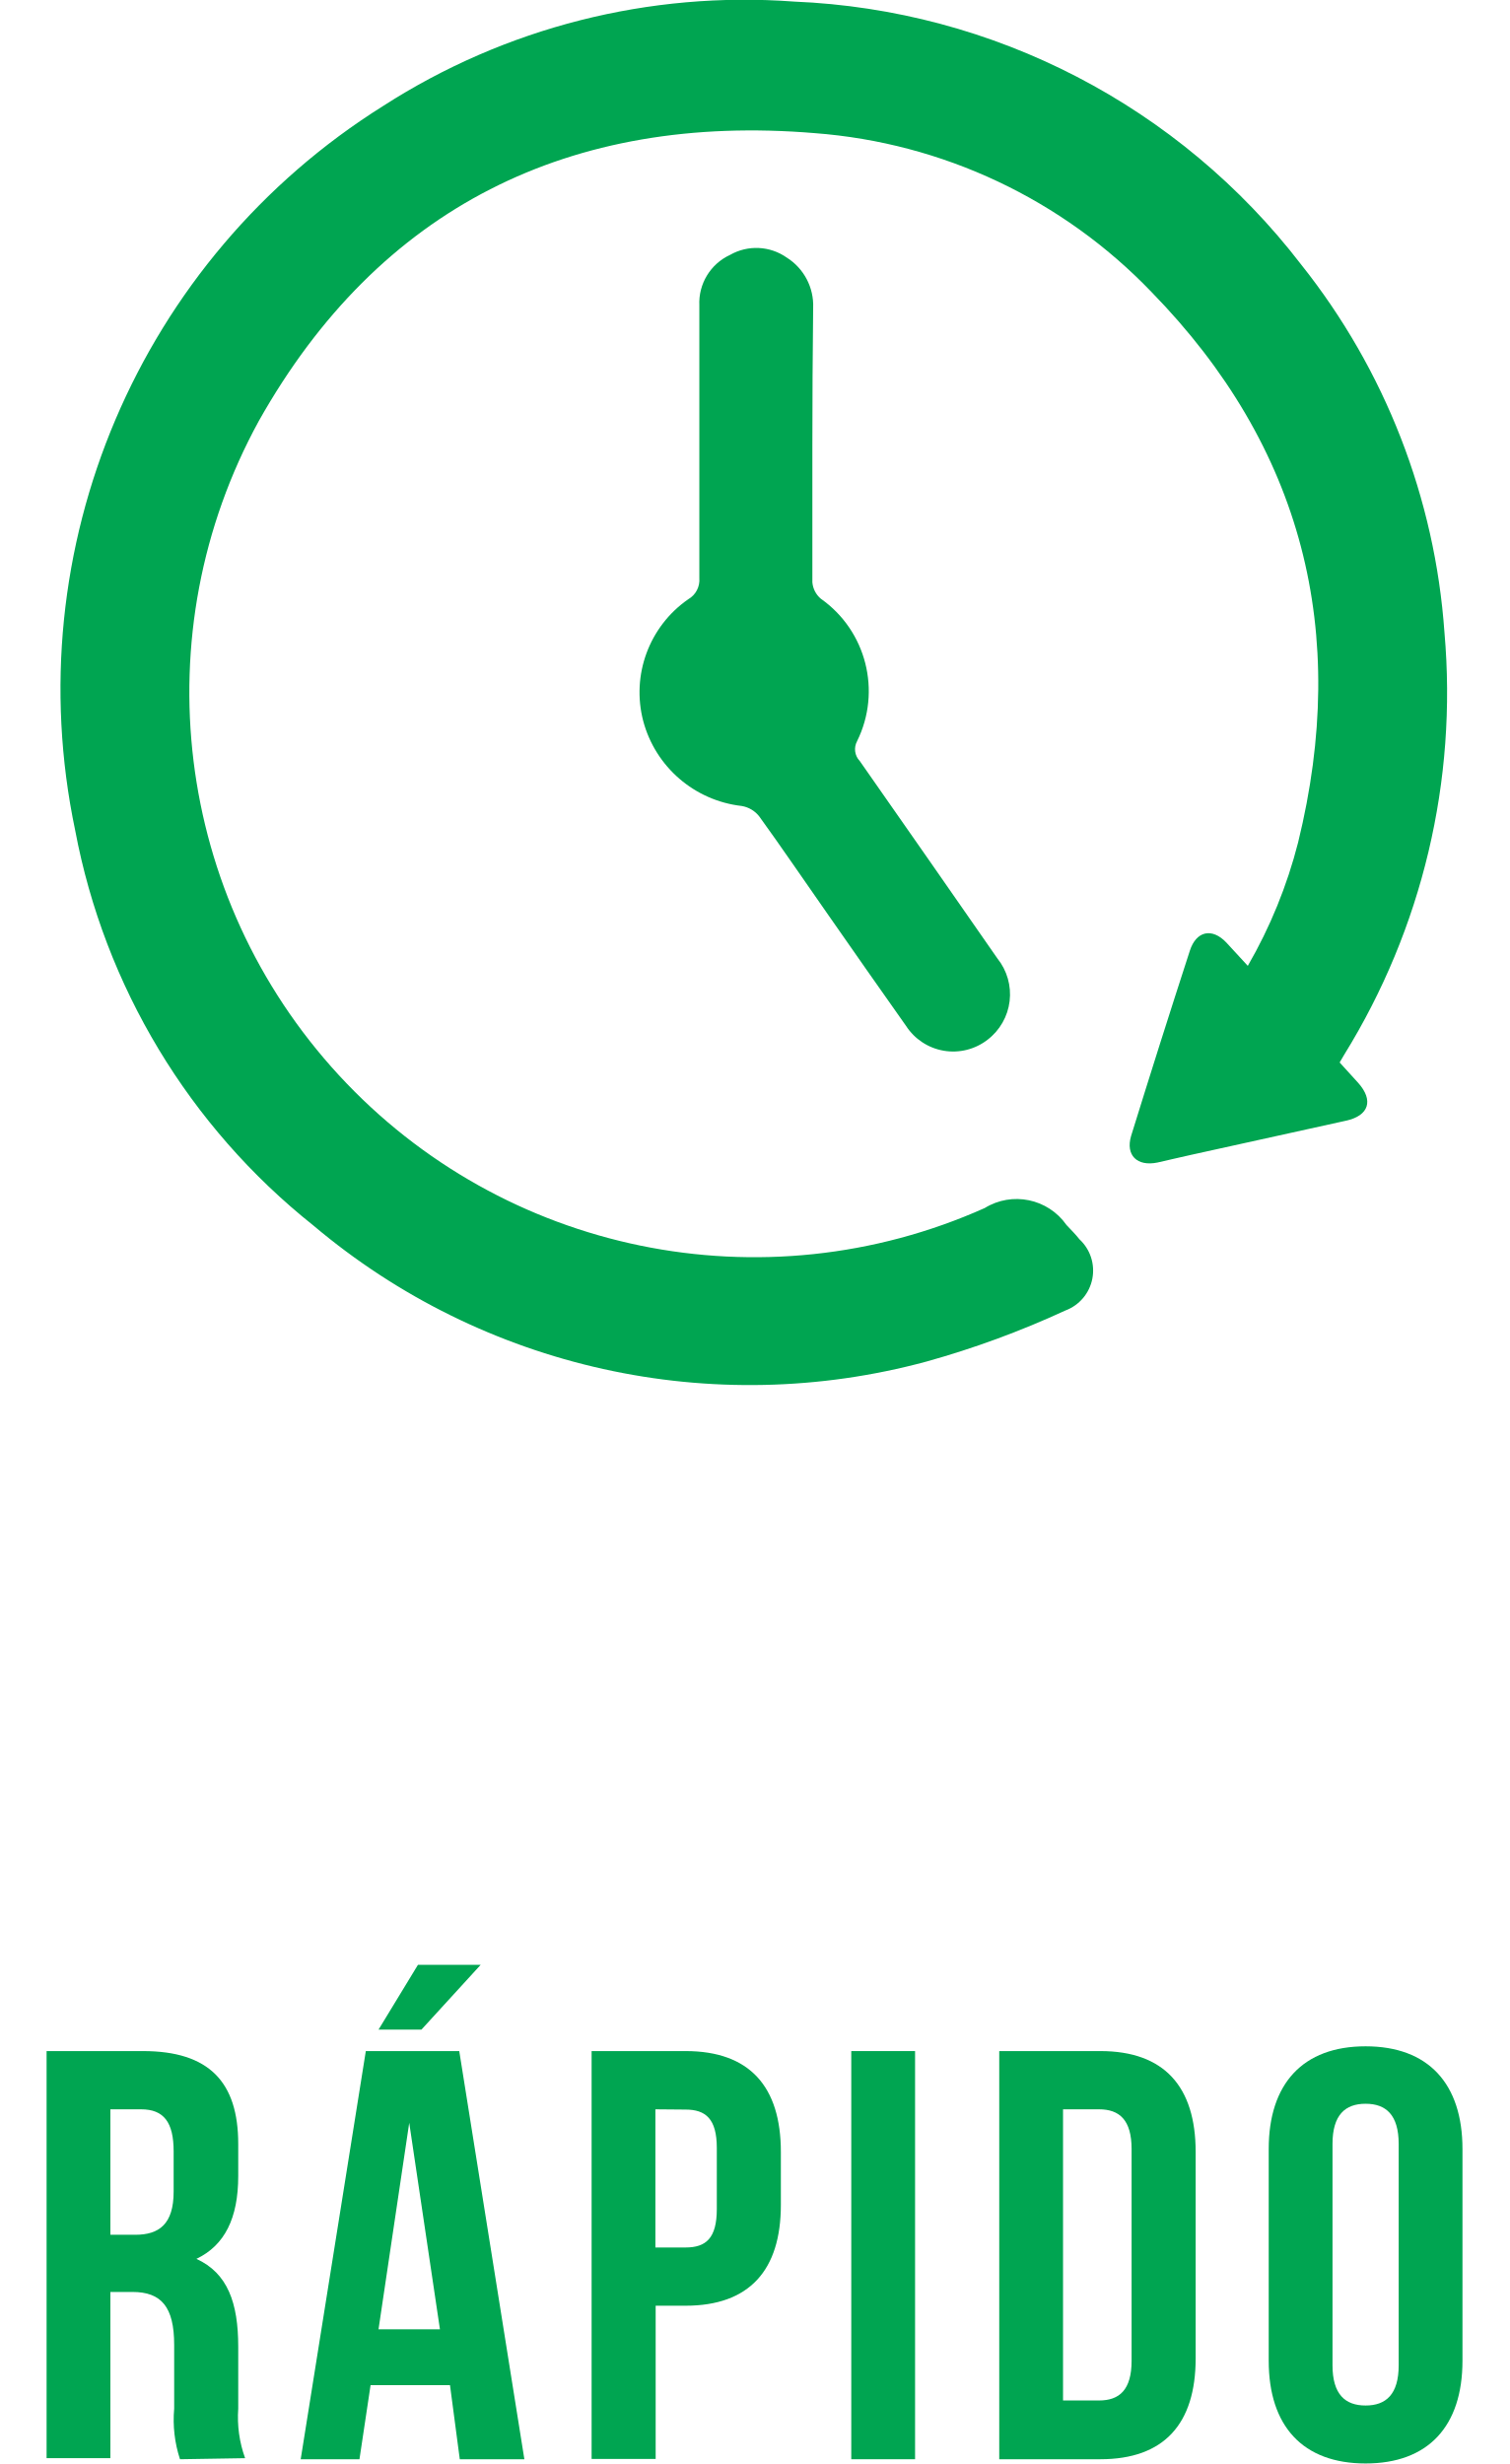
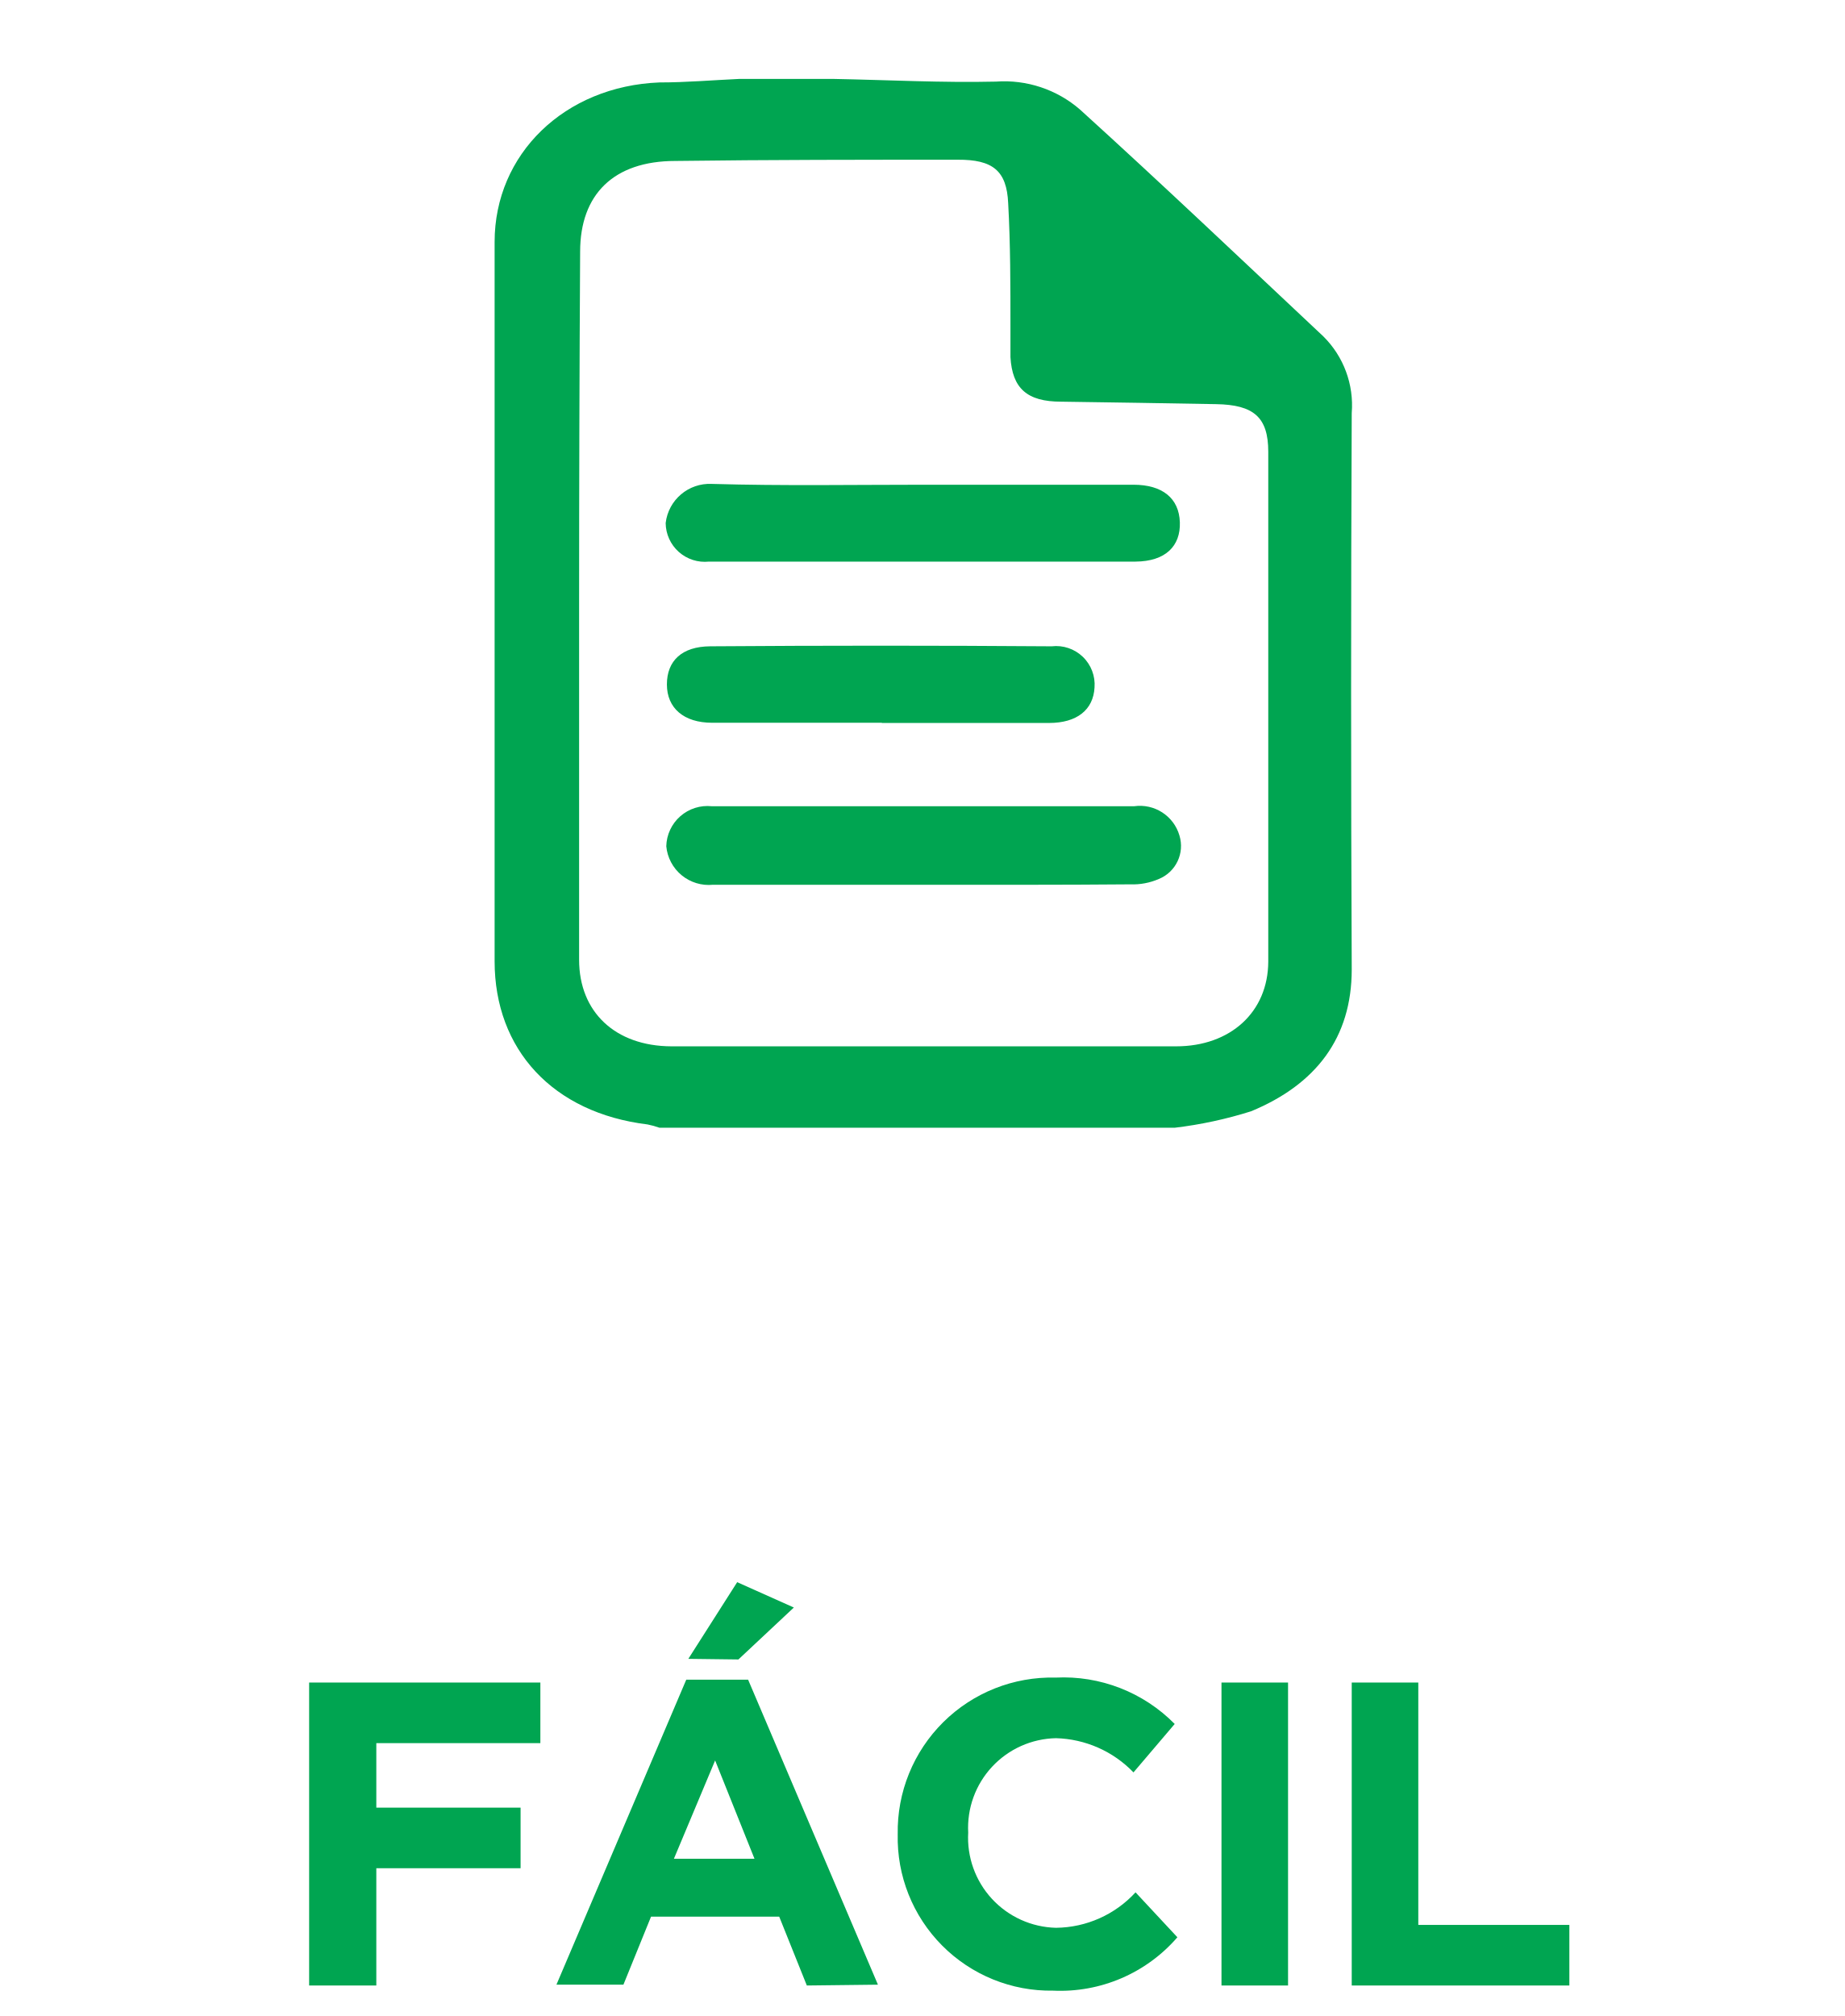
- <svg xmlns="http://www.w3.org/2000/svg" id="Layer_1" data-name="Layer 1" viewBox="0 0 57.01 93.09">
+ <svg xmlns="http://www.w3.org/2000/svg" id="Layer_1" data-name="Layer 1" viewBox="0 0 89.5 97.82">
  <defs>
    <style>.cls-1{fill:#00a551;}</style>
  </defs>
-   <path class="cls-1" d="M6.8,92.91A4.76,4.76,0,0,1,6.58,91V88.59c0-1.43-.48-2-1.58-2H4.17v6.28H1.76V77.49H5.4C7.9,77.49,9,78.66,9,81v1.21c0,1.59-.51,2.62-1.58,3.13C8.6,85.88,9,87,9,88.66V91a4.55,4.55,0,0,0,.26,1.87ZM4.17,79.69v4.74h.94c.9,0,1.45-.4,1.45-1.63V81.28c0-1.1-.37-1.59-1.23-1.59Z" />
-   <path class="cls-1" d="M19.81,92.91H17.37L17,90.11H14l-.42,2.8H11.36l2.46-15.42h3.53ZM18.16,74.23l-2.24,2.45H14.3l1.49-2.45ZM14.3,88h2.32l-1.16-7.8Z" />
-   <path class="cls-1" d="M29.5,81.3v2c0,2.47-1.19,3.81-3.6,3.81H24.77v5.79H22.35V77.49h3.55C28.32,77.49,29.5,78.83,29.5,81.3Zm-4.74-1.61v5.22h1.14c.77,0,1.18-.35,1.18-1.45V81.15c0-1.1-.42-1.45-1.18-1.45Z" />
-   <path class="cls-1" d="M32.16,77.49h2.41V92.91H32.16Z" />
-   <path class="cls-1" d="M37.75,77.49h3.82c2.41,0,3.6,1.34,3.6,3.81v7.8c0,2.47-1.19,3.81-3.6,3.81H37.75Zm2.41,2.2v11h1.36c.77,0,1.23-.4,1.23-1.5v-8c0-1.1-.46-1.5-1.23-1.5Z" />
-   <path class="cls-1" d="M47.93,81.19c0-2.47,1.29-3.88,3.66-3.88s3.66,1.41,3.66,3.88v8c0,2.47-1.29,3.88-3.66,3.88s-3.66-1.41-3.66-3.88Zm2.41,8.17c0,1.1.48,1.52,1.25,1.52s1.25-.42,1.25-1.52V81c0-1.1-.48-1.52-1.25-1.52s-1.25.42-1.25,1.52Z" />
-   <path class="cls-1" d="M50.61,40.14l.7.77c.59.66.41,1.24-.46,1.43L45,43.63c-.43.09-.85.2-1.27.29-.78.16-1.21-.28-1-1q1.09-3.52,2.22-7c.24-.75.84-.88,1.38-.31.26.28.52.56.81.88a18.38,18.38,0,0,0,1.9-4.66c1.95-7.94.18-14.94-5.54-20.8a19.69,19.69,0,0,0-12.72-6c-9.23-.77-16.46,2.8-21,10.87A21.34,21.34,0,0,0,37.2,45.64a2.3,2.3,0,0,1,3.09.64c.17.18.34.35.49.54a1.61,1.61,0,0,1-.53,2.69A34.79,34.79,0,0,1,35,51.44,25.55,25.55,0,0,1,11.84,46.3a25,25,0,0,1-9-14.93A26,26,0,0,1,14.48,4,25.23,25.23,0,0,1,30,.06,25.48,25.48,0,0,1,49.16,10,25.15,25.15,0,0,1,54.57,23.9a26,26,0,0,1-3.79,15.95Z" />
-   <path class="cls-1" d="M30.69,16.82c0,1.73,0,3.45,0,5.18a.91.91,0,0,0,.32.62A4.27,4.27,0,0,1,32.38,28a.64.64,0,0,0,.1.75q2.61,3.73,5.2,7.46a2.16,2.16,0,0,1-.37,3.07,2.12,2.12,0,0,1-3.08-.52c-1-1.41-2-2.85-3-4.28-.85-1.21-1.68-2.44-2.55-3.64a1.06,1.06,0,0,0-.66-.39,4.36,4.36,0,0,1-3.72-3.21A4.28,4.28,0,0,1,26,22.64a.84.84,0,0,0,.42-.8q0-5.15,0-10.3a2,2,0,0,1,1.16-1.91,2,2,0,0,1,2.14.1,2.14,2.14,0,0,1,1,1.9Q30.69,14.23,30.69,16.82Z" />
+   <path class="cls-1" d="M57,54.72H32a4.06,4.06,0,0,0-.58-.16C26.83,54,24,50.93,24,46.64q0-17.45,0-34.9C24,7.47,27.4,4.18,32,4c1.29,0,2.57-.11,3.86-.17h4.61c2.62.05,5.24.19,7.85.13a5.61,5.61,0,0,1,4.09,1.36c4,3.63,7.88,7.32,11.8,11a4.7,4.7,0,0,1,1.38,3.72q-.06,13.49,0,27c0,3.32-1.74,5.58-4.88,6.88A20.29,20.29,0,0,1,57,54.72ZM28.1,29.29c0,5.76,0,11.52,0,17.28,0,2.53,1.75,4.19,4.48,4.2q12.25,0,24.49,0c2.63,0,4.46-1.66,4.47-4.11q0-12.37,0-24.74c0-1.67-.7-2.28-2.53-2.31-2.51-.05-5-.08-7.52-.12-1.66,0-2.37-.65-2.46-2.16,0-.49,0-1,0-1.47,0-2,0-4-.11-6-.07-1.58-.75-2.12-2.45-2.11-4.57,0-9.13,0-13.7.06-3,0-4.62,1.63-4.62,4.4Q28.1,20.76,28.1,29.29Z" />
+   <path class="cls-1" d="M44.79,42.93H34.6a2.07,2.07,0,0,1-2.27-1.87,2,2,0,0,1,2.21-1.94c6.83,0,13.66,0,20.49,0a2,2,0,0,1,2.2,1.42,1.73,1.73,0,0,1-1,2.11,3.17,3.17,0,0,1-1.39.26C51.5,42.94,48.14,42.93,44.79,42.93Z" />
+   <path class="cls-1" d="M44.86,23.52H55c1.41,0,2.21.66,2.25,1.82s-.7,1.9-2.15,1.91q-10.35,0-20.7,0a1.9,1.9,0,0,1-2.1-1.87,2.15,2.15,0,0,1,2.24-1.9C38,23.58,41.43,23.52,44.86,23.52Z" />
+   <path class="cls-1" d="M42.79,35.07c-2.74,0-5.48,0-8.23,0-1.39,0-2.2-.72-2.2-1.86s.72-1.84,2.1-1.85q8.29-.06,16.57,0a1.87,1.87,0,0,1,2.08,2c-.06,1.08-.85,1.72-2.21,1.72-2.7,0-5.4,0-8.11,0Z" />
+   <path class="cls-1" d="M18.26,84.58v3.13h7v2.94h-7v5.69H15V81.64H26.22v2.94Z" />
+   <path class="cls-1" d="M39.15,96.34,37.81,93H31.59l-1.34,3.3H27l6.3-14.8h3l6.3,14.8ZM34.7,85.42l-2,4.77h3.91Zm-1.3-4.93,2.37-3.72L38.52,78l-2.69,2.52Z" />
+   <path class="cls-1" d="M51.1,96.59A7.42,7.42,0,0,1,43.56,89v0a7.47,7.47,0,0,1,7.66-7.6A7.58,7.58,0,0,1,57,83.65L55,86a5.42,5.42,0,0,0-3.76-1.66,4.35,4.35,0,0,0-4.26,4.58v0a4.37,4.37,0,0,0,4.26,4.62,5.31,5.31,0,0,0,3.86-1.72L57.13,94A7.51,7.51,0,0,1,51.1,96.59Z" />
+   <path class="cls-1" d="M59.27,96.34V81.64H62.5v14.7Z" />
+   <path class="cls-1" d="M65.59,96.34V81.64h3.23V93.4h7.33v2.94Z" />
</svg>
